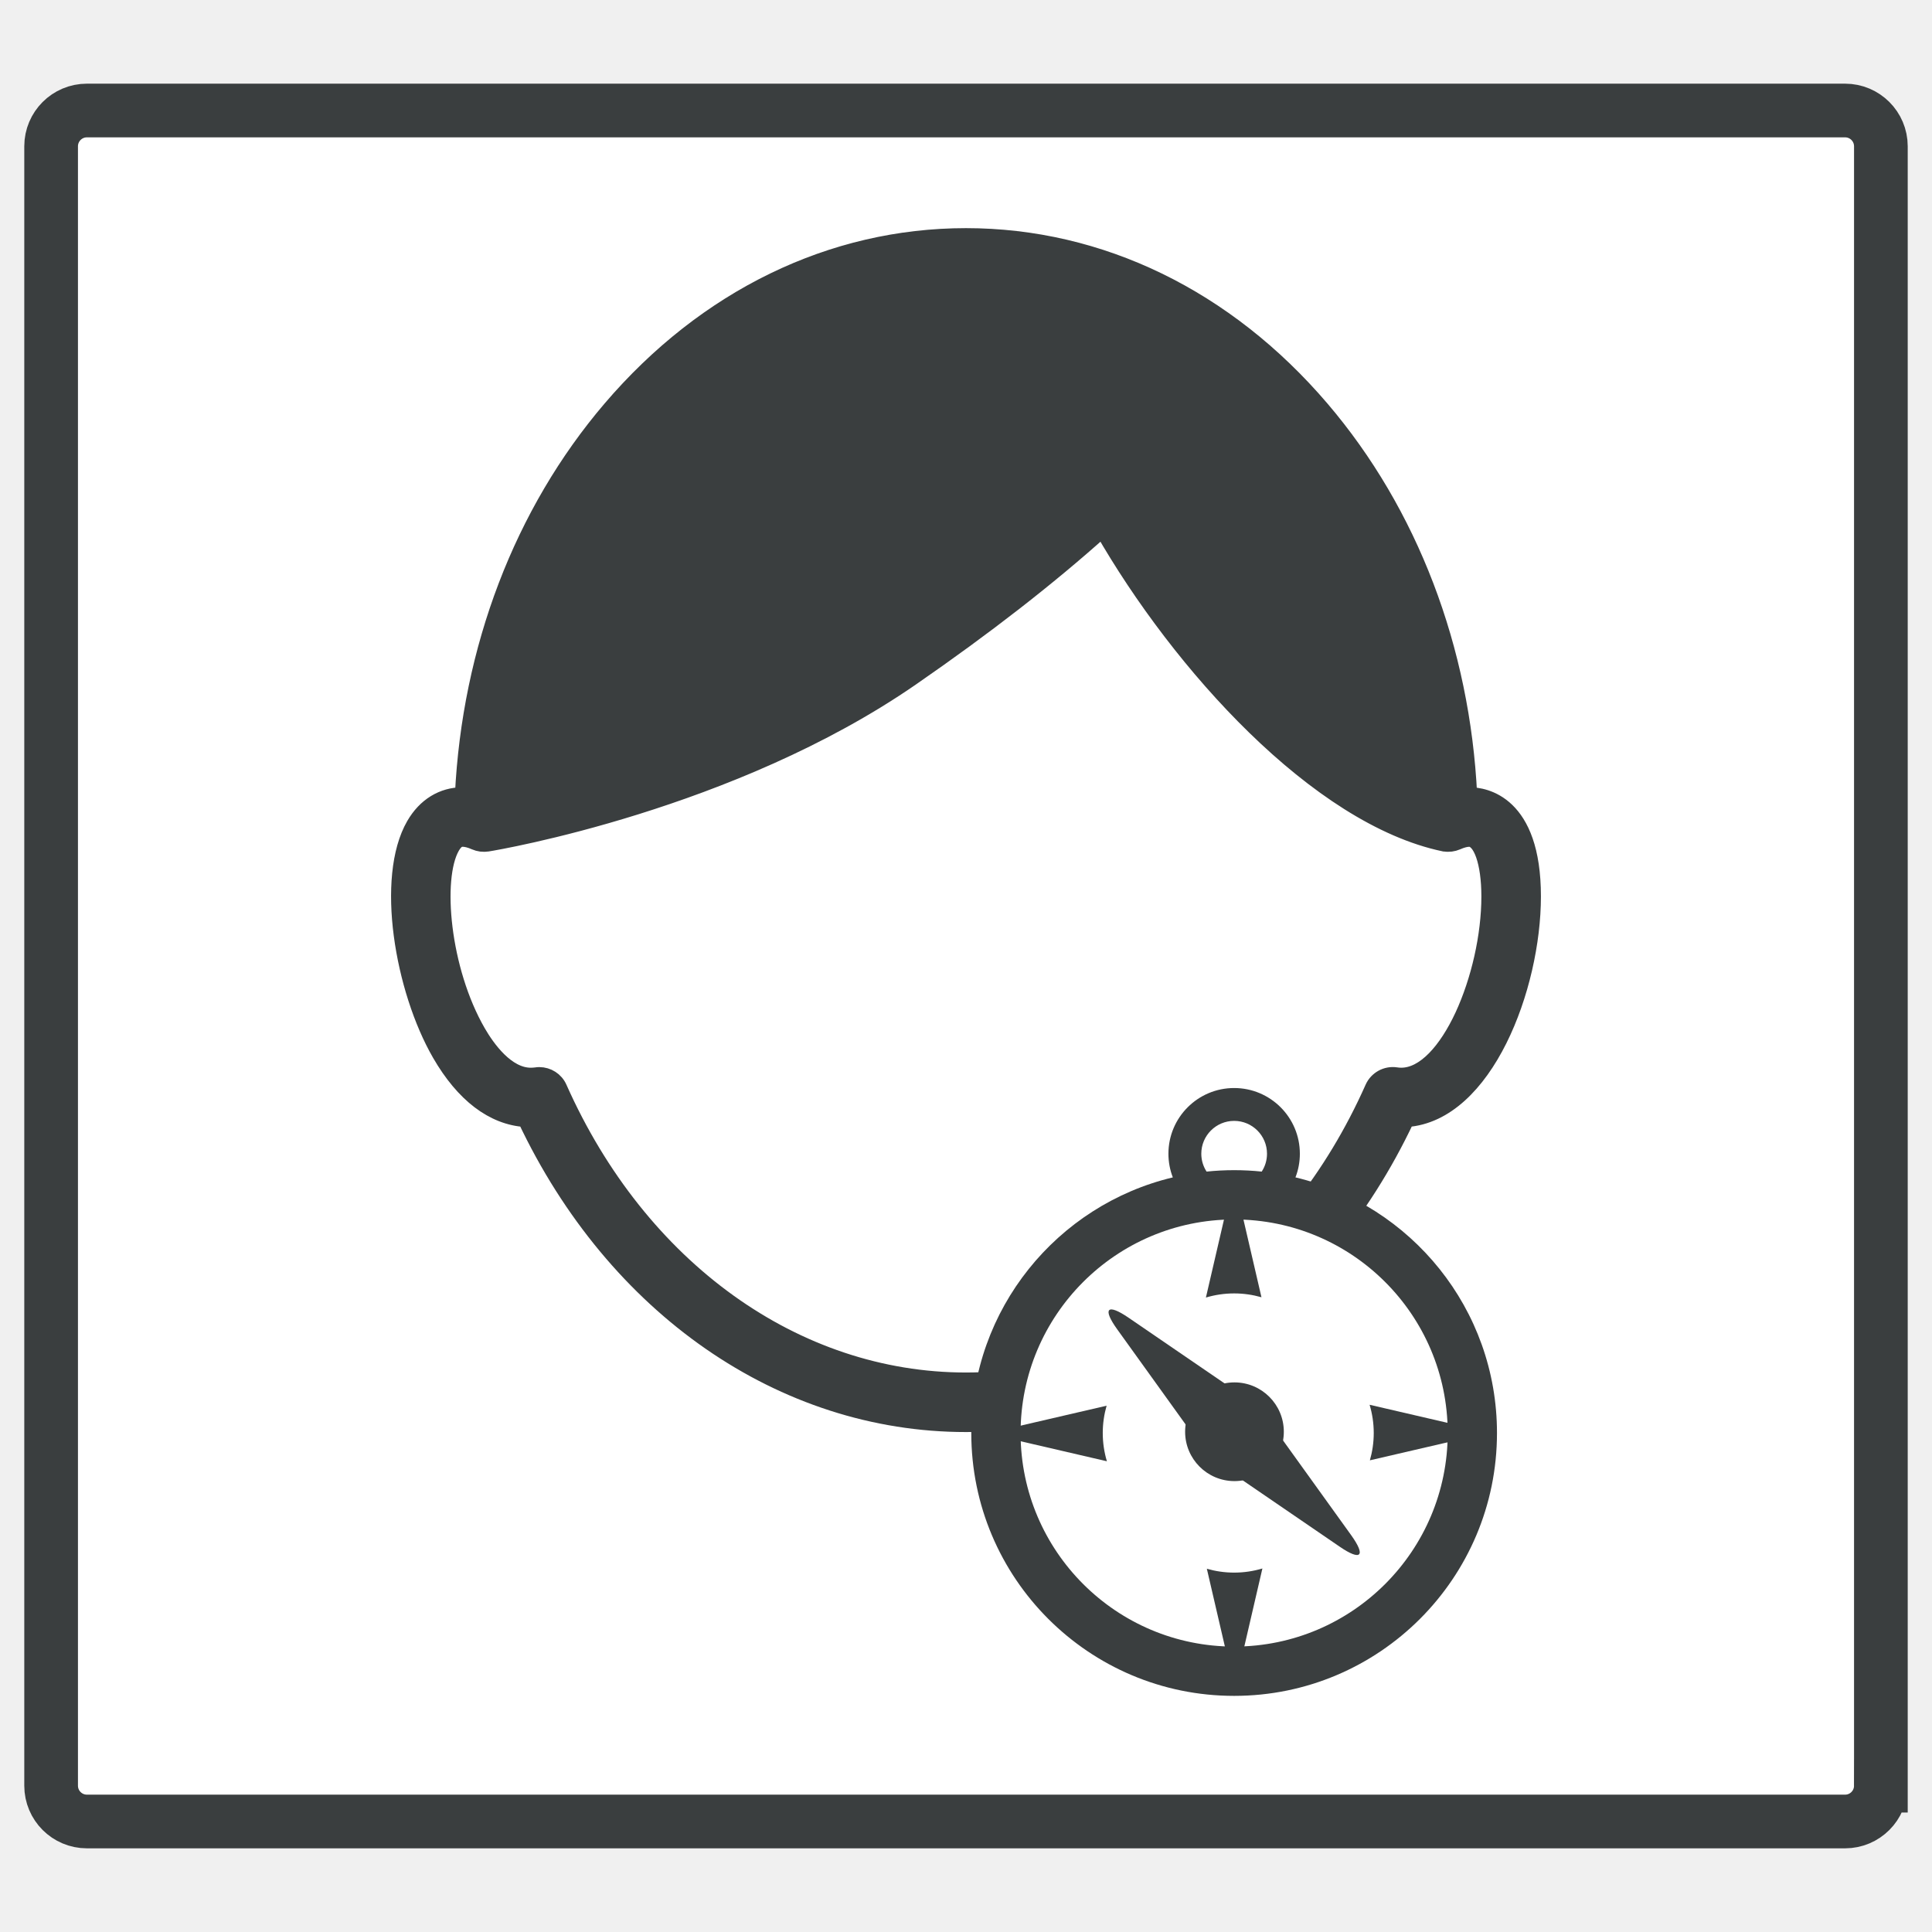
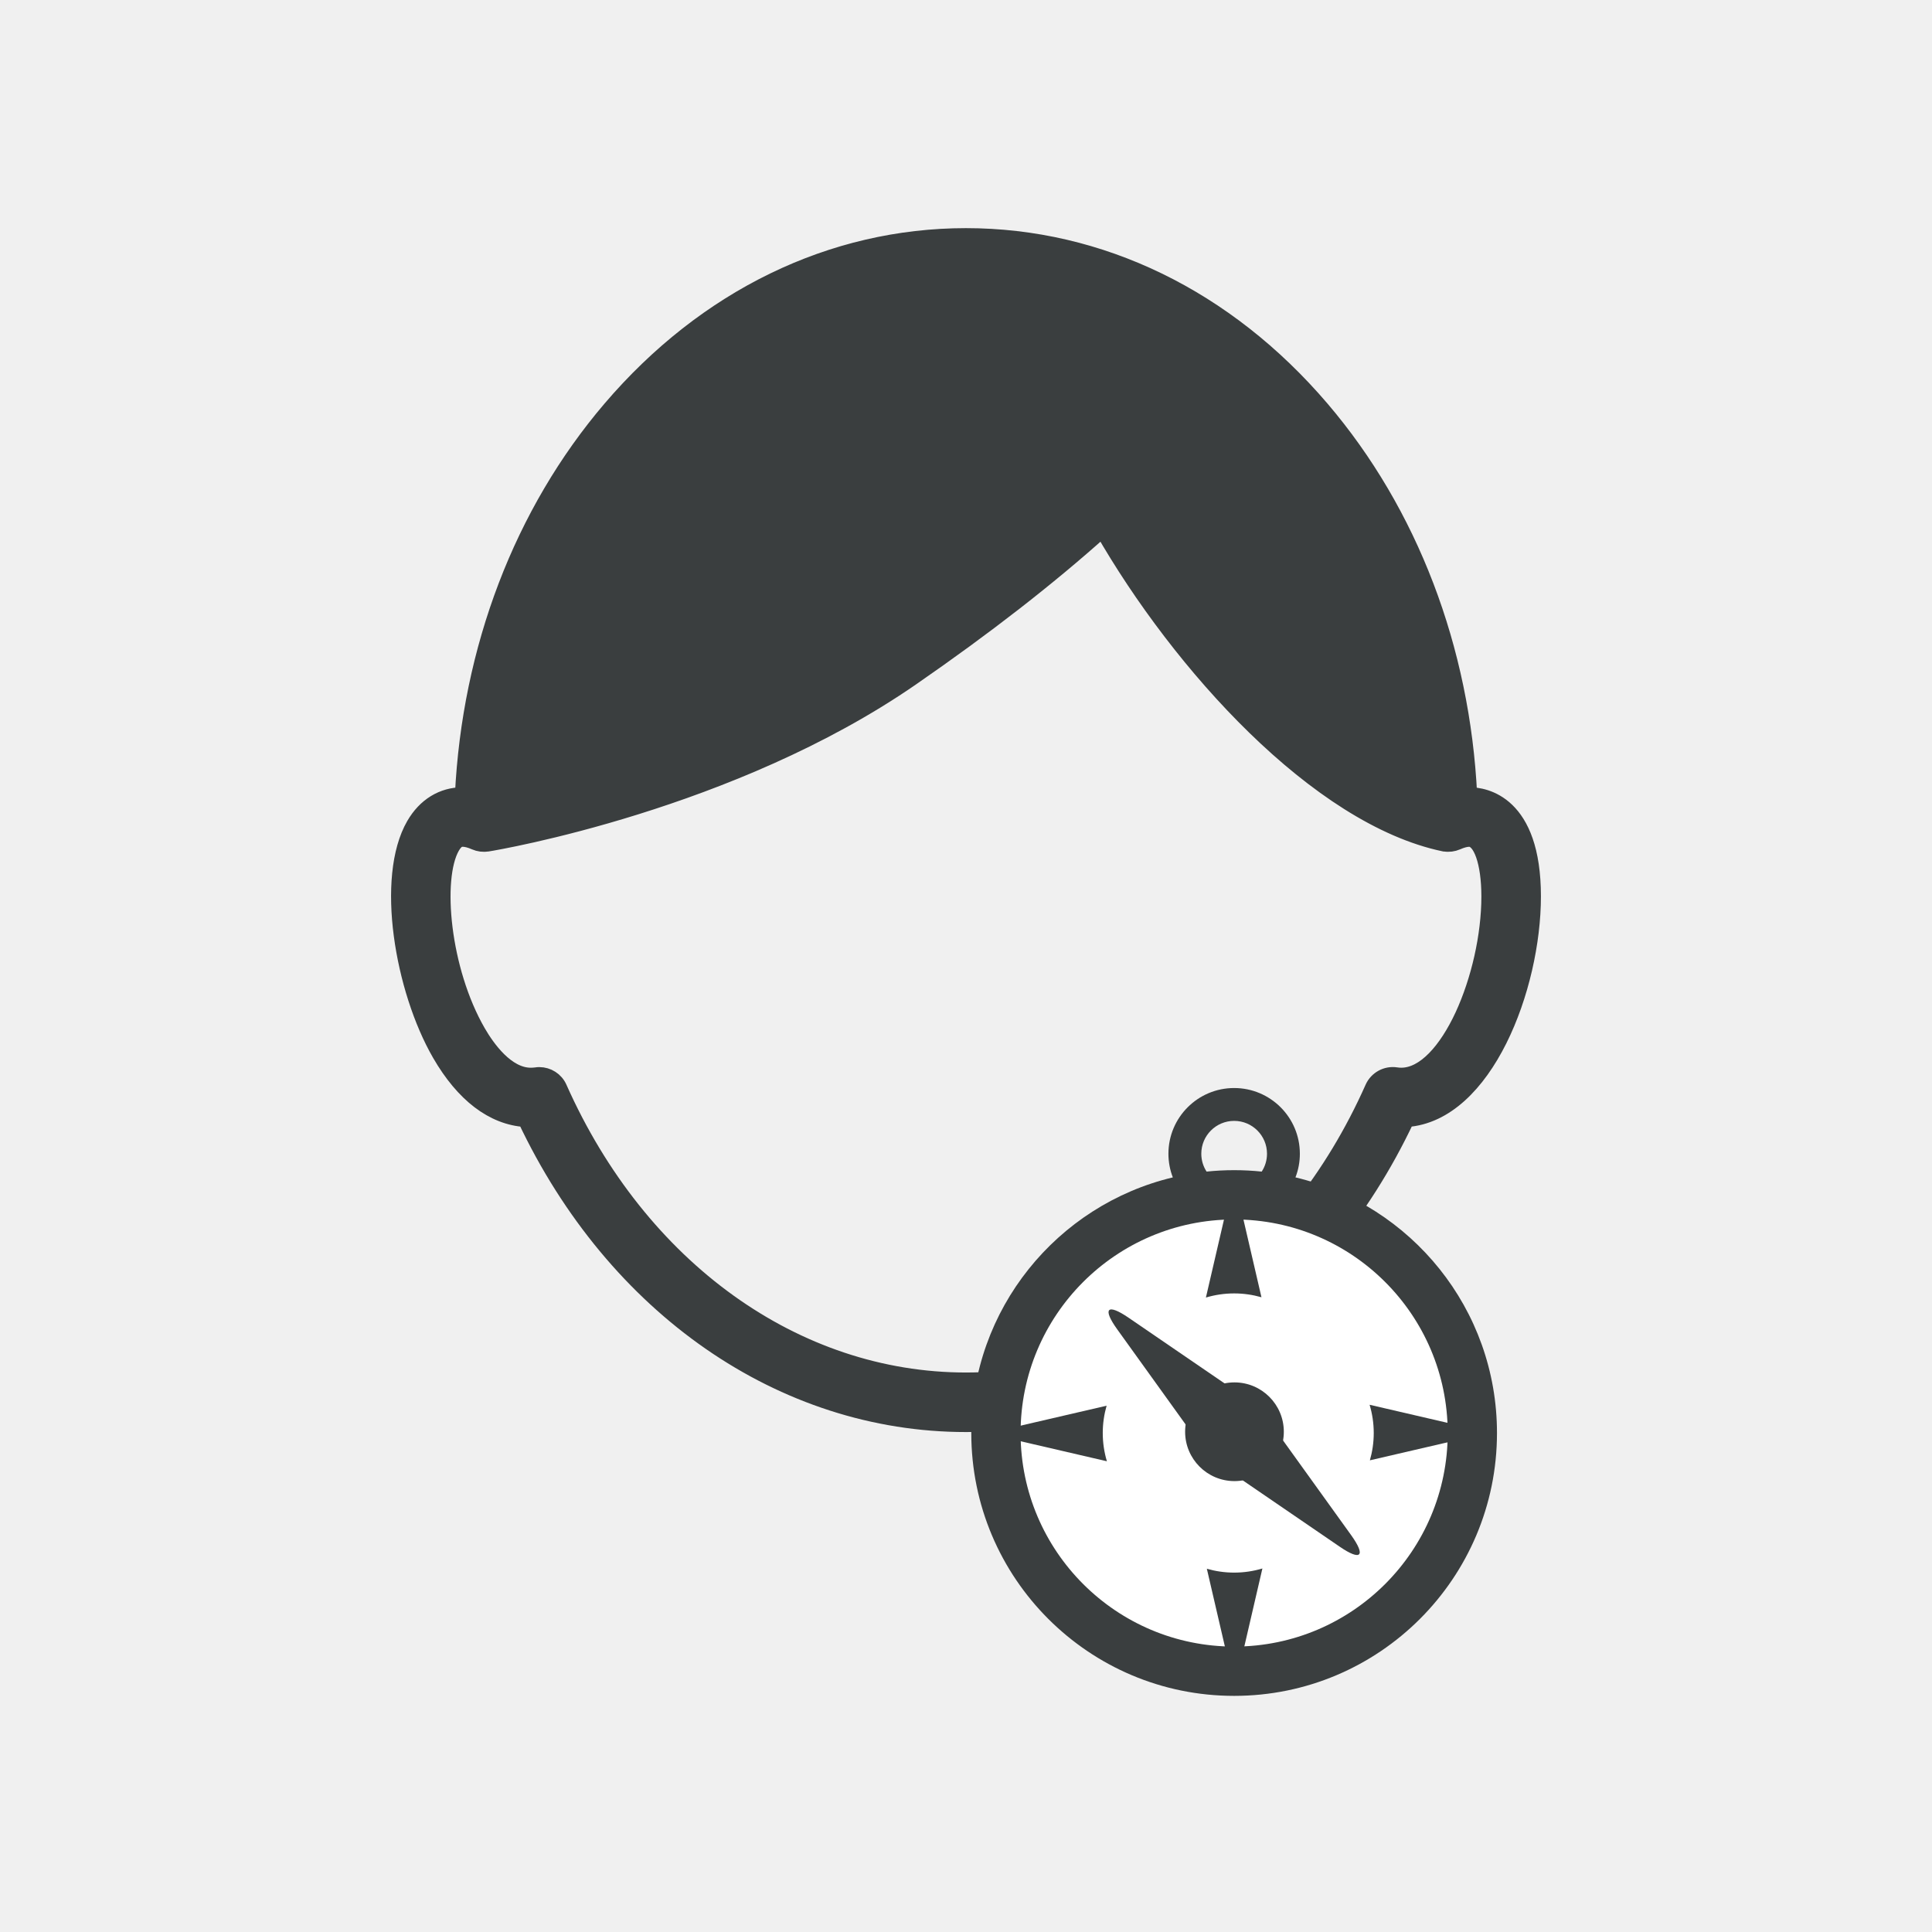
<svg xmlns="http://www.w3.org/2000/svg" version="1.1" id="Layer_1" x="0px" y="0px" width="200px" height="200px" viewBox="0 0 200 200" enable-background="new 0 0 200 200" xml:space="preserve">
-   <path fill="#FFFFFF" stroke="#3A3E3F" stroke-width="5.557" stroke-miterlimit="10" d="M194.707,184.855  c0,2.046-1.659,3.705-3.705,3.705H8.997c-2.046,0-3.705-1.659-3.705-3.705V15.145c0-2.046,1.659-3.705,3.705-3.705h182.006  c2.046,0,3.705,1.659,3.705,3.705V184.855z" />
  <g>
    <g>
      <path fill="#3A3E3F" stroke="#3A3E3F" stroke-width="1.656" stroke-miterlimit="10" d="M152.096,82.321h-0.007    c-0.736-15.138-6.123-29.259-15.304-40.012c-9.837-11.518-22.898-17.864-36.788-17.864c-13.883,0-26.944,6.347-36.781,17.864    c-9.181,10.753-14.561,24.874-15.297,40.012c-0.007,0-0.007,0-0.007,0c-2.099,0-3.887,1.096-5.034,3.08    c-3.152,5.452-1.183,17.013,2.676,23.699c2.43,4.205,5.481,6.527,8.849,6.743c9.224,19.516,26.569,31.574,45.594,31.574    c19.032,0,36.384-12.058,45.601-31.574c8.128-0.555,13.09-13.623,13.09-23.05C158.688,83.078,153.64,82.321,152.096,82.321z     M151.433,105.147c-1.68,3.613-3.959,6.21-6.375,6.21c-0.18,0-0.353-0.014-0.541-0.043c-1.002-0.151-1.983,0.389-2.394,1.313    c-8.308,18.679-24.449,30.283-42.125,30.283c-17.669,0-33.81-11.604-42.118-30.283c-0.361-0.822-1.176-1.334-2.055-1.334    c-0.108,0-0.224,0.007-0.332,0.029c-0.188,0.022-0.368,0.036-0.548,0.036c-2.503,0-4.515-2.827-5.488-4.515    c-3.7-6.411-4.565-15.91-2.676-19.191c0.476-0.822,0.902-0.822,1.132-0.822c0.339,0,0.779,0.115,1.269,0.332    c0.397,0.173,0.837,0.231,1.255,0.159h0.05c1.01-0.159,25.249-4.284,43.856-17.143c7.666-5.301,14.157-10.349,19.782-15.39    c8.02,13.998,22.299,29.793,35.382,32.533h0.05c0.426,0.072,0.865,0.014,1.269-0.159c0.49-0.216,0.923-0.332,1.269-0.332    c1.226,0,2.084,2.452,2.084,5.964C154.181,96.889,153.106,101.527,151.433,105.147z" />
    </g>
    <g>
      <circle fill="#FFFFFF" cx="127.807" cy="148.394" r="25.81" />
      <g>
        <path fill="#3A3E3F" d="M134.105,121.882c0.296-0.759,0.456-1.585,0.456-2.448c0-3.757-3.045-6.802-6.803-6.802     c-3.755,0-6.803,3.045-6.803,6.803c0,0.863,0.16,1.689,0.456,2.448c-11.967,2.857-20.864,13.62-20.864,26.463     c0,15.027,12.183,27.21,27.21,27.21s27.21-12.183,27.21-27.21C154.969,135.503,146.072,124.74,134.105,121.882z M124.358,119.434     c0-1.878,1.524-3.401,3.401-3.401s3.401,1.523,3.401,3.401c0,0.683-0.201,1.318-0.548,1.849c-0.936-0.099-1.89-0.148-2.853-0.148     s-1.917,0.049-2.853,0.148C124.559,120.752,124.358,120.117,124.358,119.434z M149.867,148.345     c0,12.188-9.864,22.072-22.042,22.108l-0.018,0.079l-0.02-0.079c-0.009,0-0.018,0-0.028,0c-12.188,0-22.072-9.864-22.108-22.044     l-0.079-0.02l0.079-0.018c0-0.009,0-0.016,0-0.026c0-12.188,9.864-22.073,22.044-22.108l0.004-0.003l0.014-0.075l0.02,0.078     c0.009,0,0.016,0,0.026,0c12.188,0,22.072,9.863,22.108,22.044l0.079,0.019l-0.079,0.019     C149.867,148.328,149.867,148.336,149.867,148.345z" />
        <path fill="#3A3E3F" d="M141.781,145.421c0.277,0.926,0.428,1.908,0.428,2.924c0,0.982-0.142,1.929-0.399,2.827l12.303-2.853     c0-0.012,0-0.026,0-0.038L141.781,145.421z" />
        <path fill="#3A3E3F" d="M127.759,162.796c-0.98,0-1.929-0.142-2.827-0.399l2.855,12.303c0.013,0,0.026,0,0.038,0l2.858-12.332     C129.757,162.645,128.776,162.796,127.759,162.796z" />
        <path fill="#3A3E3F" d="M114.157,148.345c0-0.98,0.142-1.929,0.399-2.827l-12.303,2.853c0,0.011,0,0.026,0,0.038l12.333,2.861     C114.308,150.344,114.157,149.363,114.157,148.345z" />
        <path fill="#3A3E3F" d="M127.759,133.894c0.983,0,1.93,0.142,2.827,0.398l-2.853-12.303c-0.012,0-0.026,0-0.038,0l-2.86,12.332     C125.76,134.045,126.743,133.894,127.759,133.894z" />
        <path fill="#3A3E3F" d="M116.831,136.411c-2.211-1.514-2.741-0.973-1.175,1.204l8.167,11.359     c-0.247-1.246,0.087-2.524,1.061-3.521c0.973-0.996,2.244-1.36,3.495-1.141L116.831,136.411z" />
        <path fill="#3A3E3F" d="M130.637,151.073c-0.974,0.996-2.248,1.358-3.502,1.138l11.553,7.903c2.209,1.515,2.74,0.974,1.175-1.206     l-8.169-11.359C131.941,148.795,131.607,150.076,130.637,151.073z" />
        <circle fill="#3A3E3F" cx="127.792" cy="148.214" r="5.109" />
      </g>
    </g>
  </g>
</svg>
